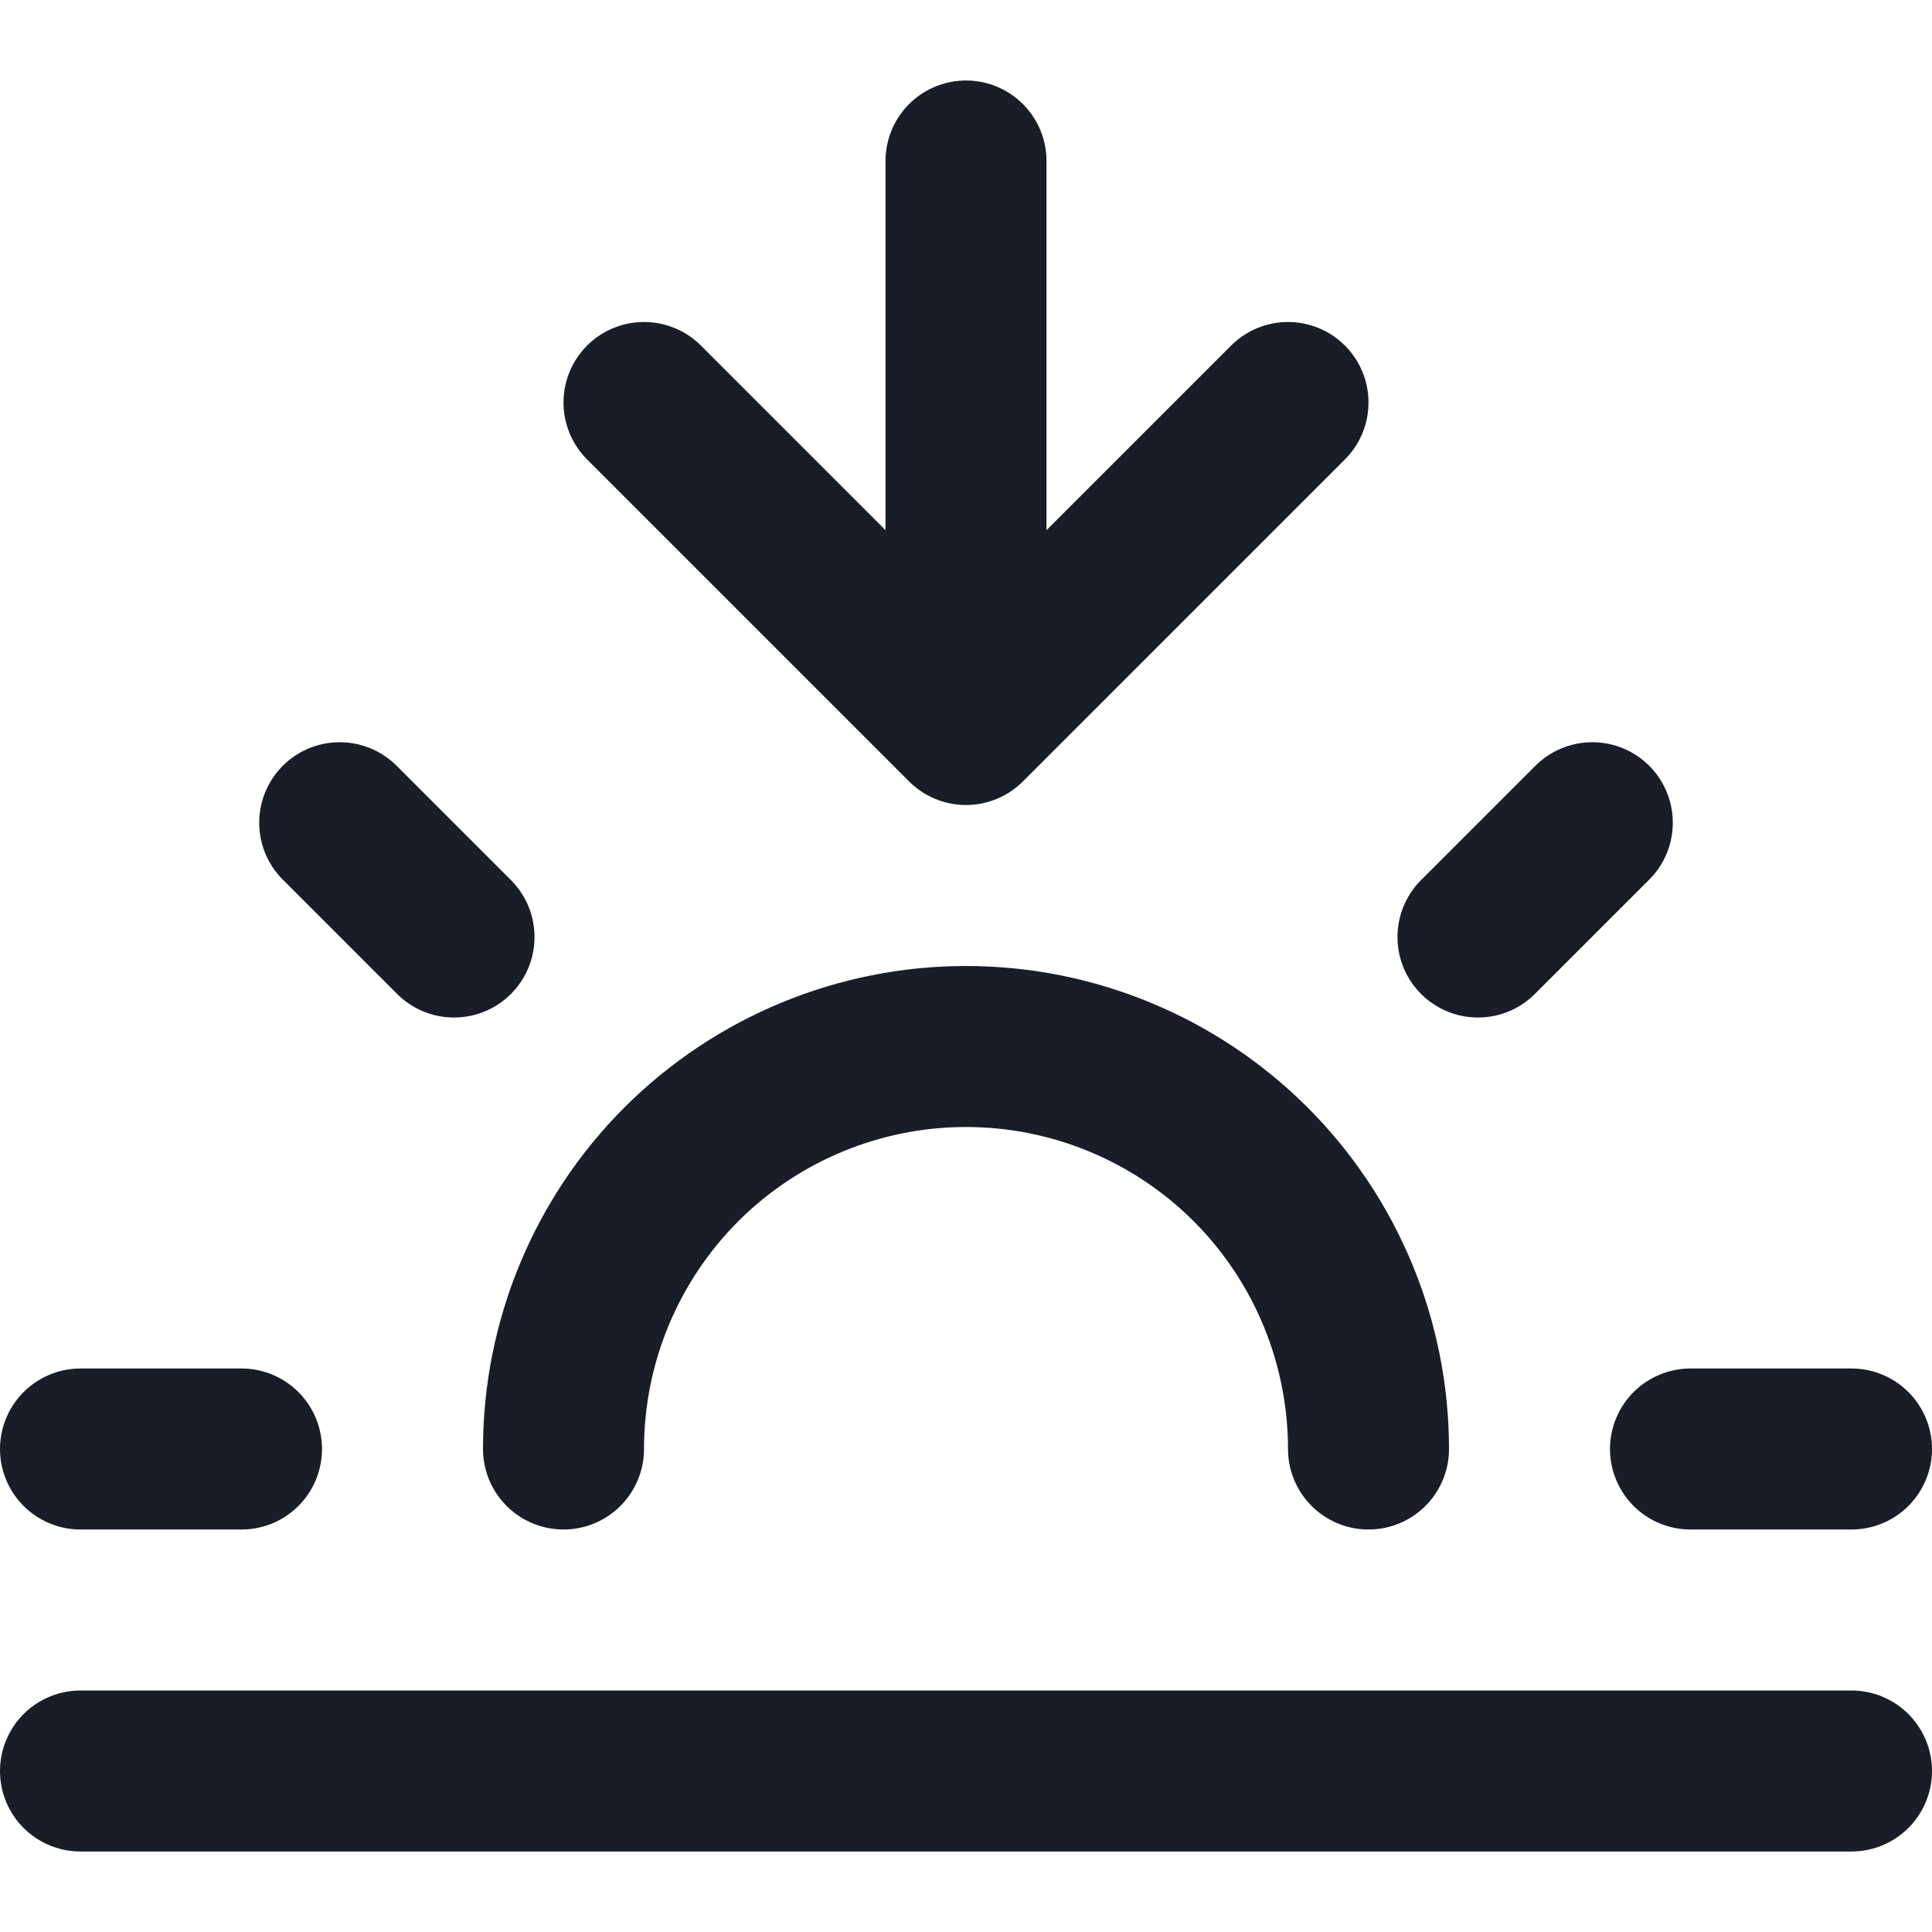
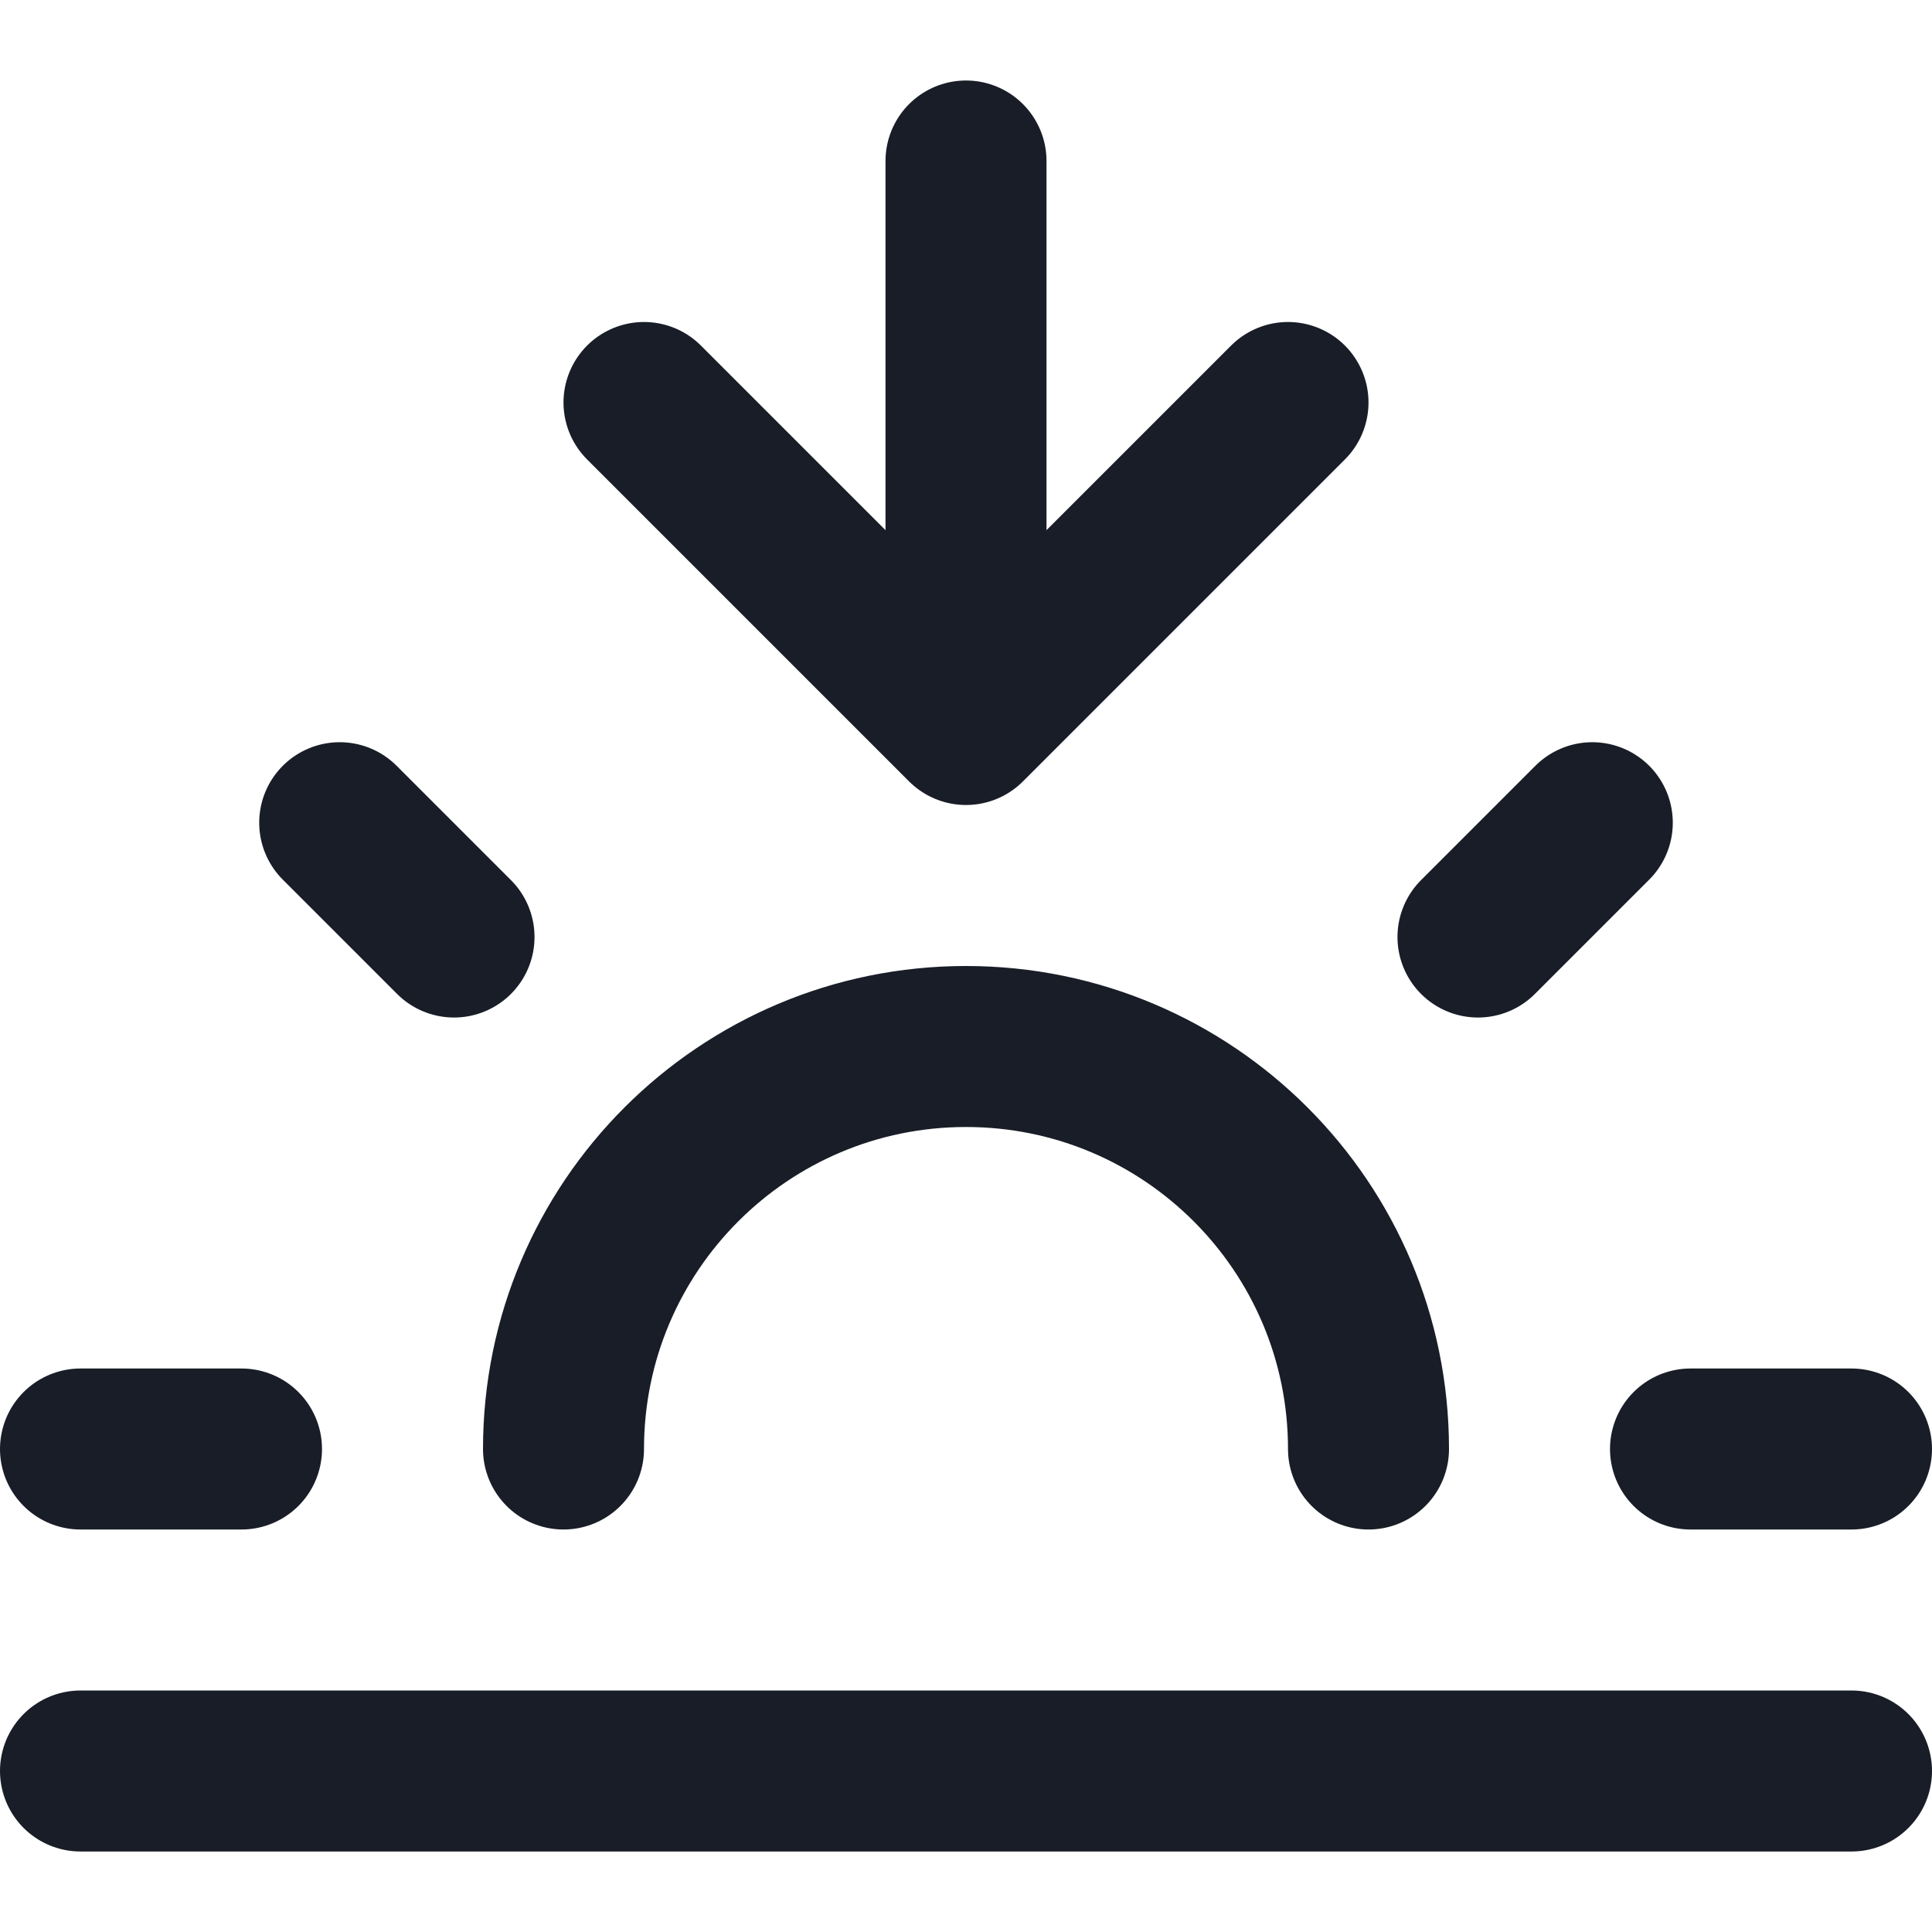
- <svg xmlns="http://www.w3.org/2000/svg" width="24" height="24" viewBox="0 0 24 24" fill="none">
-   <path d="M17 18C17 16.674 16.473 15.402 15.536 14.464C14.598 13.527 13.326 13 12 13C10.674 13 9.402 13.527 8.464 14.464C7.527 15.402 7 16.674 7 18M12 9V2M12 9L16 5M12 9L8 5M4.22 10.22L5.64 11.64M1 18H3M21 18H23M18.36 11.64L19.78 10.22M23 22H1" stroke="#181D27" stroke-width="2" stroke-linecap="round" stroke-linejoin="round" />
+ <svg xmlns="http://www.w3.org/2000/svg" fill="none" viewBox="0 0 24 24">
+   <path stroke="#181D27" stroke-linecap="round" stroke-linejoin="round" stroke-width="2" d="M17 18a5 5 0 1 0-10 0m5-9V2m0 7 4-4m-4 4L8 5m-3.78 5.22 1.42 1.42M1 18h2m18 0h2m-4.64-6.36 1.42-1.42M23 22H1" />
</svg>
